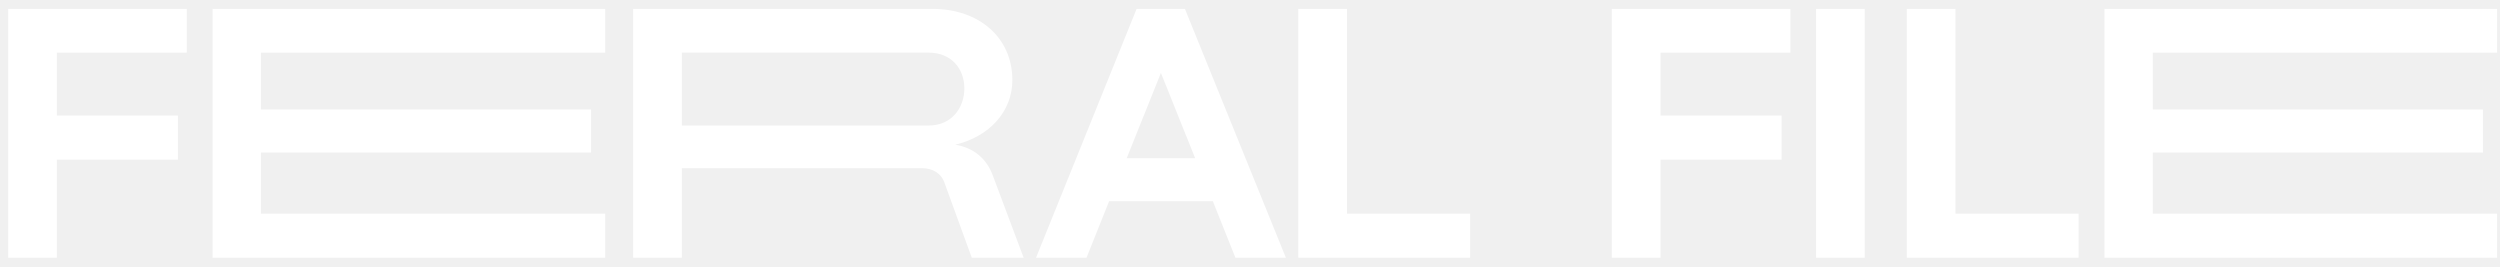
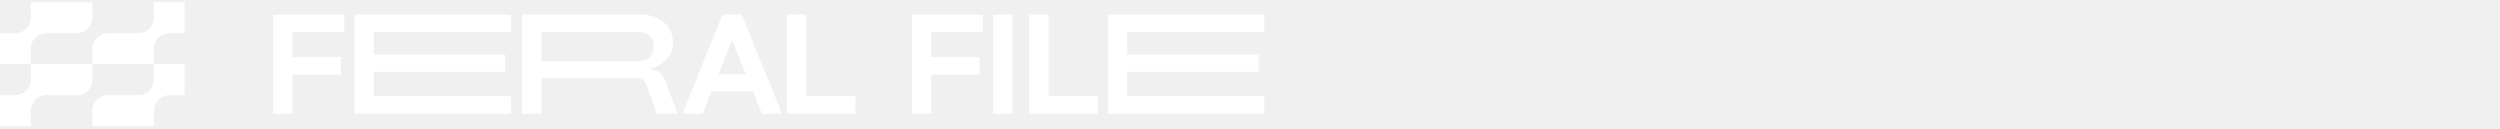
- <svg xmlns="http://www.w3.org/2000/svg" width="225" height="24" viewBox="0 0 225 24" fill="none">
-   <path d="M0.737 23.194V0.802H16.81V4.737H5.119V10.4H16.013V14.367H5.119V23.194H0.737Z" fill="white" />
-   <path d="M19.133 23.194V0.802H54.467V4.737H23.484V9.855H53.195V13.728H23.484V19.232H54.467V23.198H19.133V23.194Z" fill="white" />
-   <path d="M189.403 23.194V0.802H224.737V4.737H193.754V9.855H223.466V13.728H193.754V19.232H224.737V23.198H189.403V23.194Z" fill="white" />
-   <path d="M56.984 23.194V0.802H83.936C88.16 0.802 91.112 3.425 91.112 7.201C91.112 10.046 89.049 12.288 85.969 13.024C87.588 13.281 88.763 14.238 89.335 15.745L92.129 23.198H87.461L85.014 16.48C84.728 15.616 83.967 15.138 82.982 15.138H61.366V23.198H56.984V23.194ZM61.366 11.296H83.585C85.679 11.296 86.792 9.665 86.792 7.967C86.792 6.177 85.617 4.737 83.585 4.737H61.366V11.296Z" fill="white" />
-   <path d="M93.242 23.194L102.292 0.802H106.644L115.729 23.194H111.189L109.156 18.107H99.82L97.787 23.194H93.246H93.242ZM101.403 14.238H107.563L104.483 6.563L101.403 14.238Z" fill="white" />
-   <path d="M116.847 23.194V0.802H121.229V19.228H132.312V23.194H116.842H116.847Z" fill="white" />
-   <path d="M145.062 23.194V0.802H161.135V4.737H149.449V10.4H160.343V14.367H149.449V23.194H145.067H145.062Z" fill="white" />
-   <path d="M163.444 23.194V0.802H167.826V23.194H163.444Z" fill="white" />
-   <path d="M171.61 23.194V0.802H175.993V19.228H187.075V23.194H171.606H171.61Z" fill="white" />
+ <svg xmlns="http://www.w3.org/2000/svg" width="565" height="29" viewBox="0 0 565 29" fill="none">
+   <path d="M6.956 11C6.956 9.067 8.514 7.5 10.434 7.5H17.371C19.302 7.5 20.869 5.924 20.869 3.98V0.5H6.956V4C6.956 5.933 5.399 7.5 3.478 7.5H0V14.5H6.956V11Z" fill="white" />
+   <path d="M6.956 14.5V18C6.956 19.933 5.399 21.5 3.478 21.5H0V28.5H6.956V25C6.956 23.067 8.514 21.5 10.434 21.5H17.371C19.302 21.5 20.869 19.924 20.869 17.98V14.5H6.956Z" fill="white" />
+   <path d="M34.781 18C34.781 19.933 33.223 21.5 31.303 21.5H24.366C22.435 21.5 20.868 23.076 20.868 25.02V28.5H34.781V25C34.781 23.067 36.338 21.5 38.259 21.5H41.737V14.5H34.781V18Z" fill="white" />
+   <path d="M34.781 11C34.781 9.067 36.338 7.5 38.259 7.5H41.737V0.5H34.781V4C34.781 5.933 33.223 7.5 31.303 7.5H24.366C22.435 7.5 20.868 9.076 20.868 11.02V14.5H34.781V11Z" fill="white" />
+   <path d="M61.737 25.694V3.302H77.809V7.237H66.119V12.9H77.013V16.866H66.119V25.694H61.737Z" fill="white" />
+   <path d="M80.132 25.694V3.302H115.467V7.237H84.484V12.355H114.195V16.228H84.484V21.732H115.467V25.698H80.132V25.694Z" fill="white" />
+   <path d="M250.403 25.694V3.302H285.737V7.237H254.754V12.355H284.465V16.228H254.754V21.732H285.737V25.698H250.403V25.694Z" fill="white" />
+   <path d="M117.983 25.694V3.302H144.936C149.16 3.302 152.112 5.925 152.112 9.701C152.112 12.546 150.049 14.788 146.969 15.524C148.588 15.781 149.763 16.738 150.335 18.245L153.129 25.698H148.46L146.014 18.98C145.728 18.116 144.967 17.638 143.982 17.638H122.366V25.698H117.983V25.694ZM122.366 13.796H144.584C146.679 13.796 147.792 12.165 147.792 10.467C147.792 8.677 146.617 7.237 144.584 7.237H122.366V13.796Z" fill="white" />
+   <path d="M154.242 25.694L163.292 3.302H167.643L176.729 25.694H172.188L170.156 20.607H160.819L158.787 25.694H154.246H154.242ZM162.403 16.738H168.563L165.483 9.063L162.403 16.738Z" fill="white" />
+   <path d="M177.846 25.694V3.302H182.229V21.728H193.312V25.694H177.842H177.846Z" fill="white" />
+   <path d="M206.062 25.694V3.302H222.134V7.237H210.449V12.9H221.342V16.866H210.449V25.694H206.066H206.062Z" fill="white" />
+   <path d="M224.444 25.694V3.302H228.826V25.694H224.444Z" fill="white" />
+   <path d="M232.61 25.694V3.302H236.992V21.728H248.075V25.694H232.606H232.61Z" fill="white" />
</svg>
